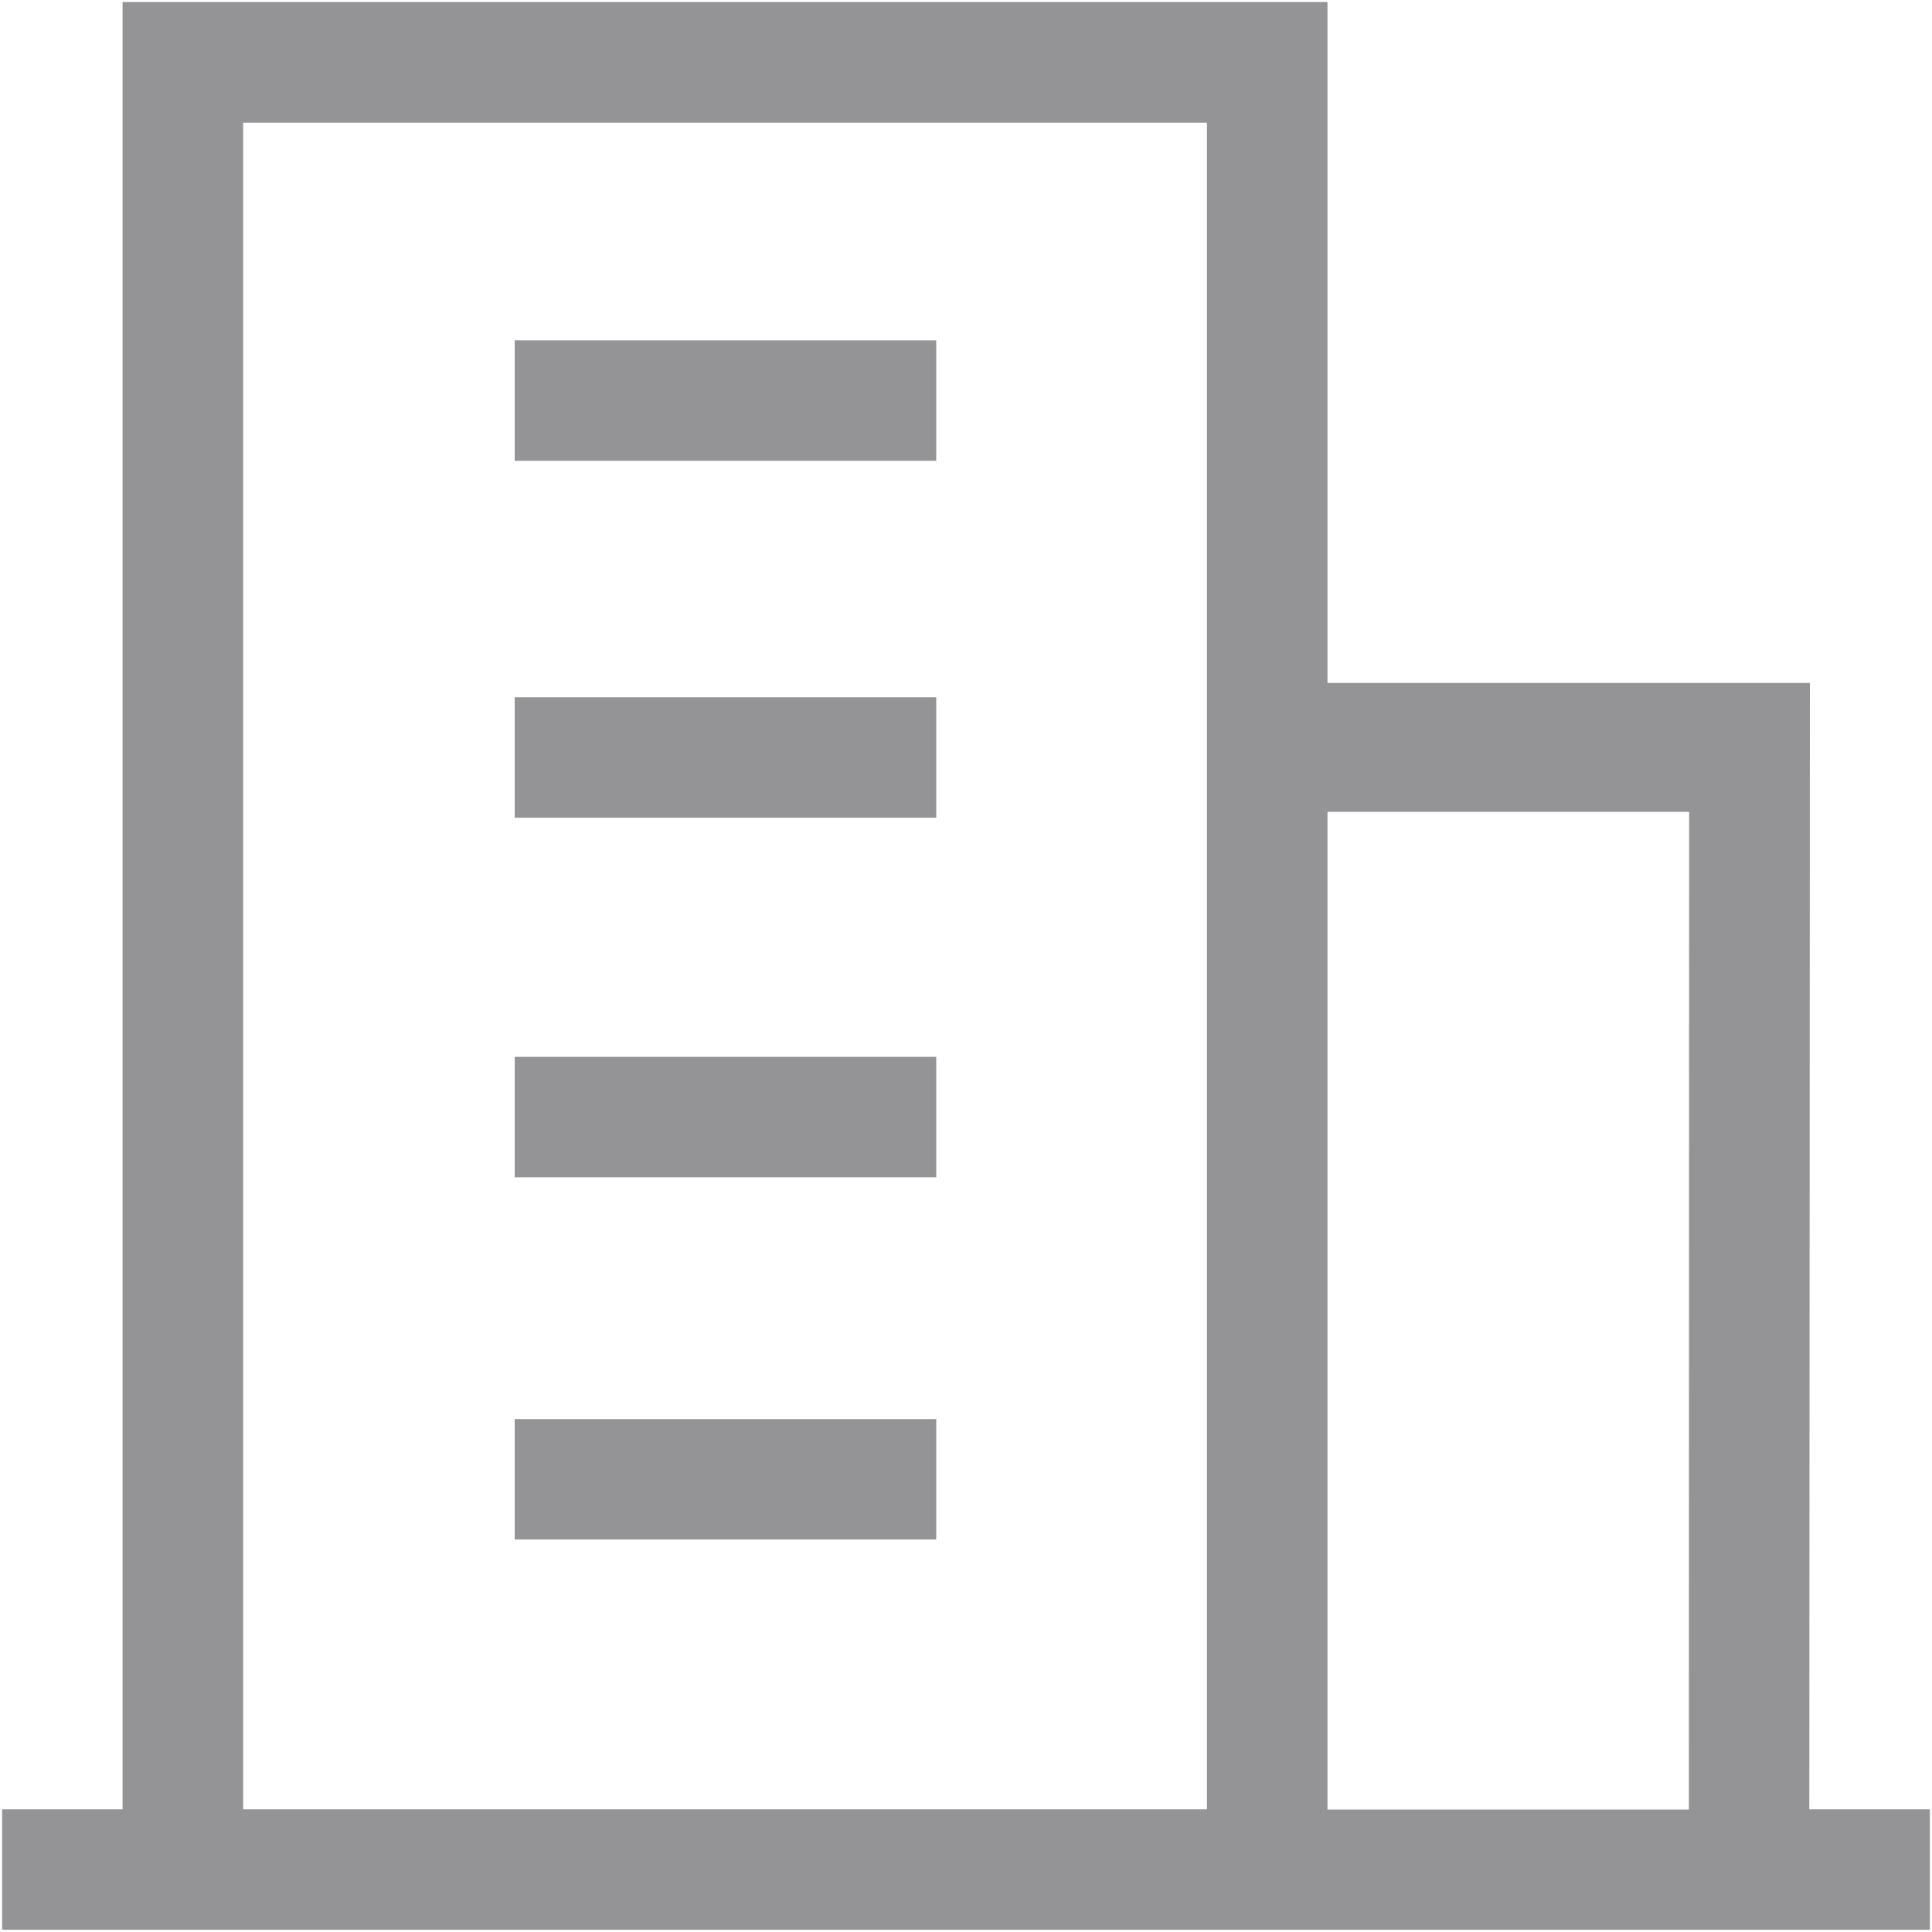
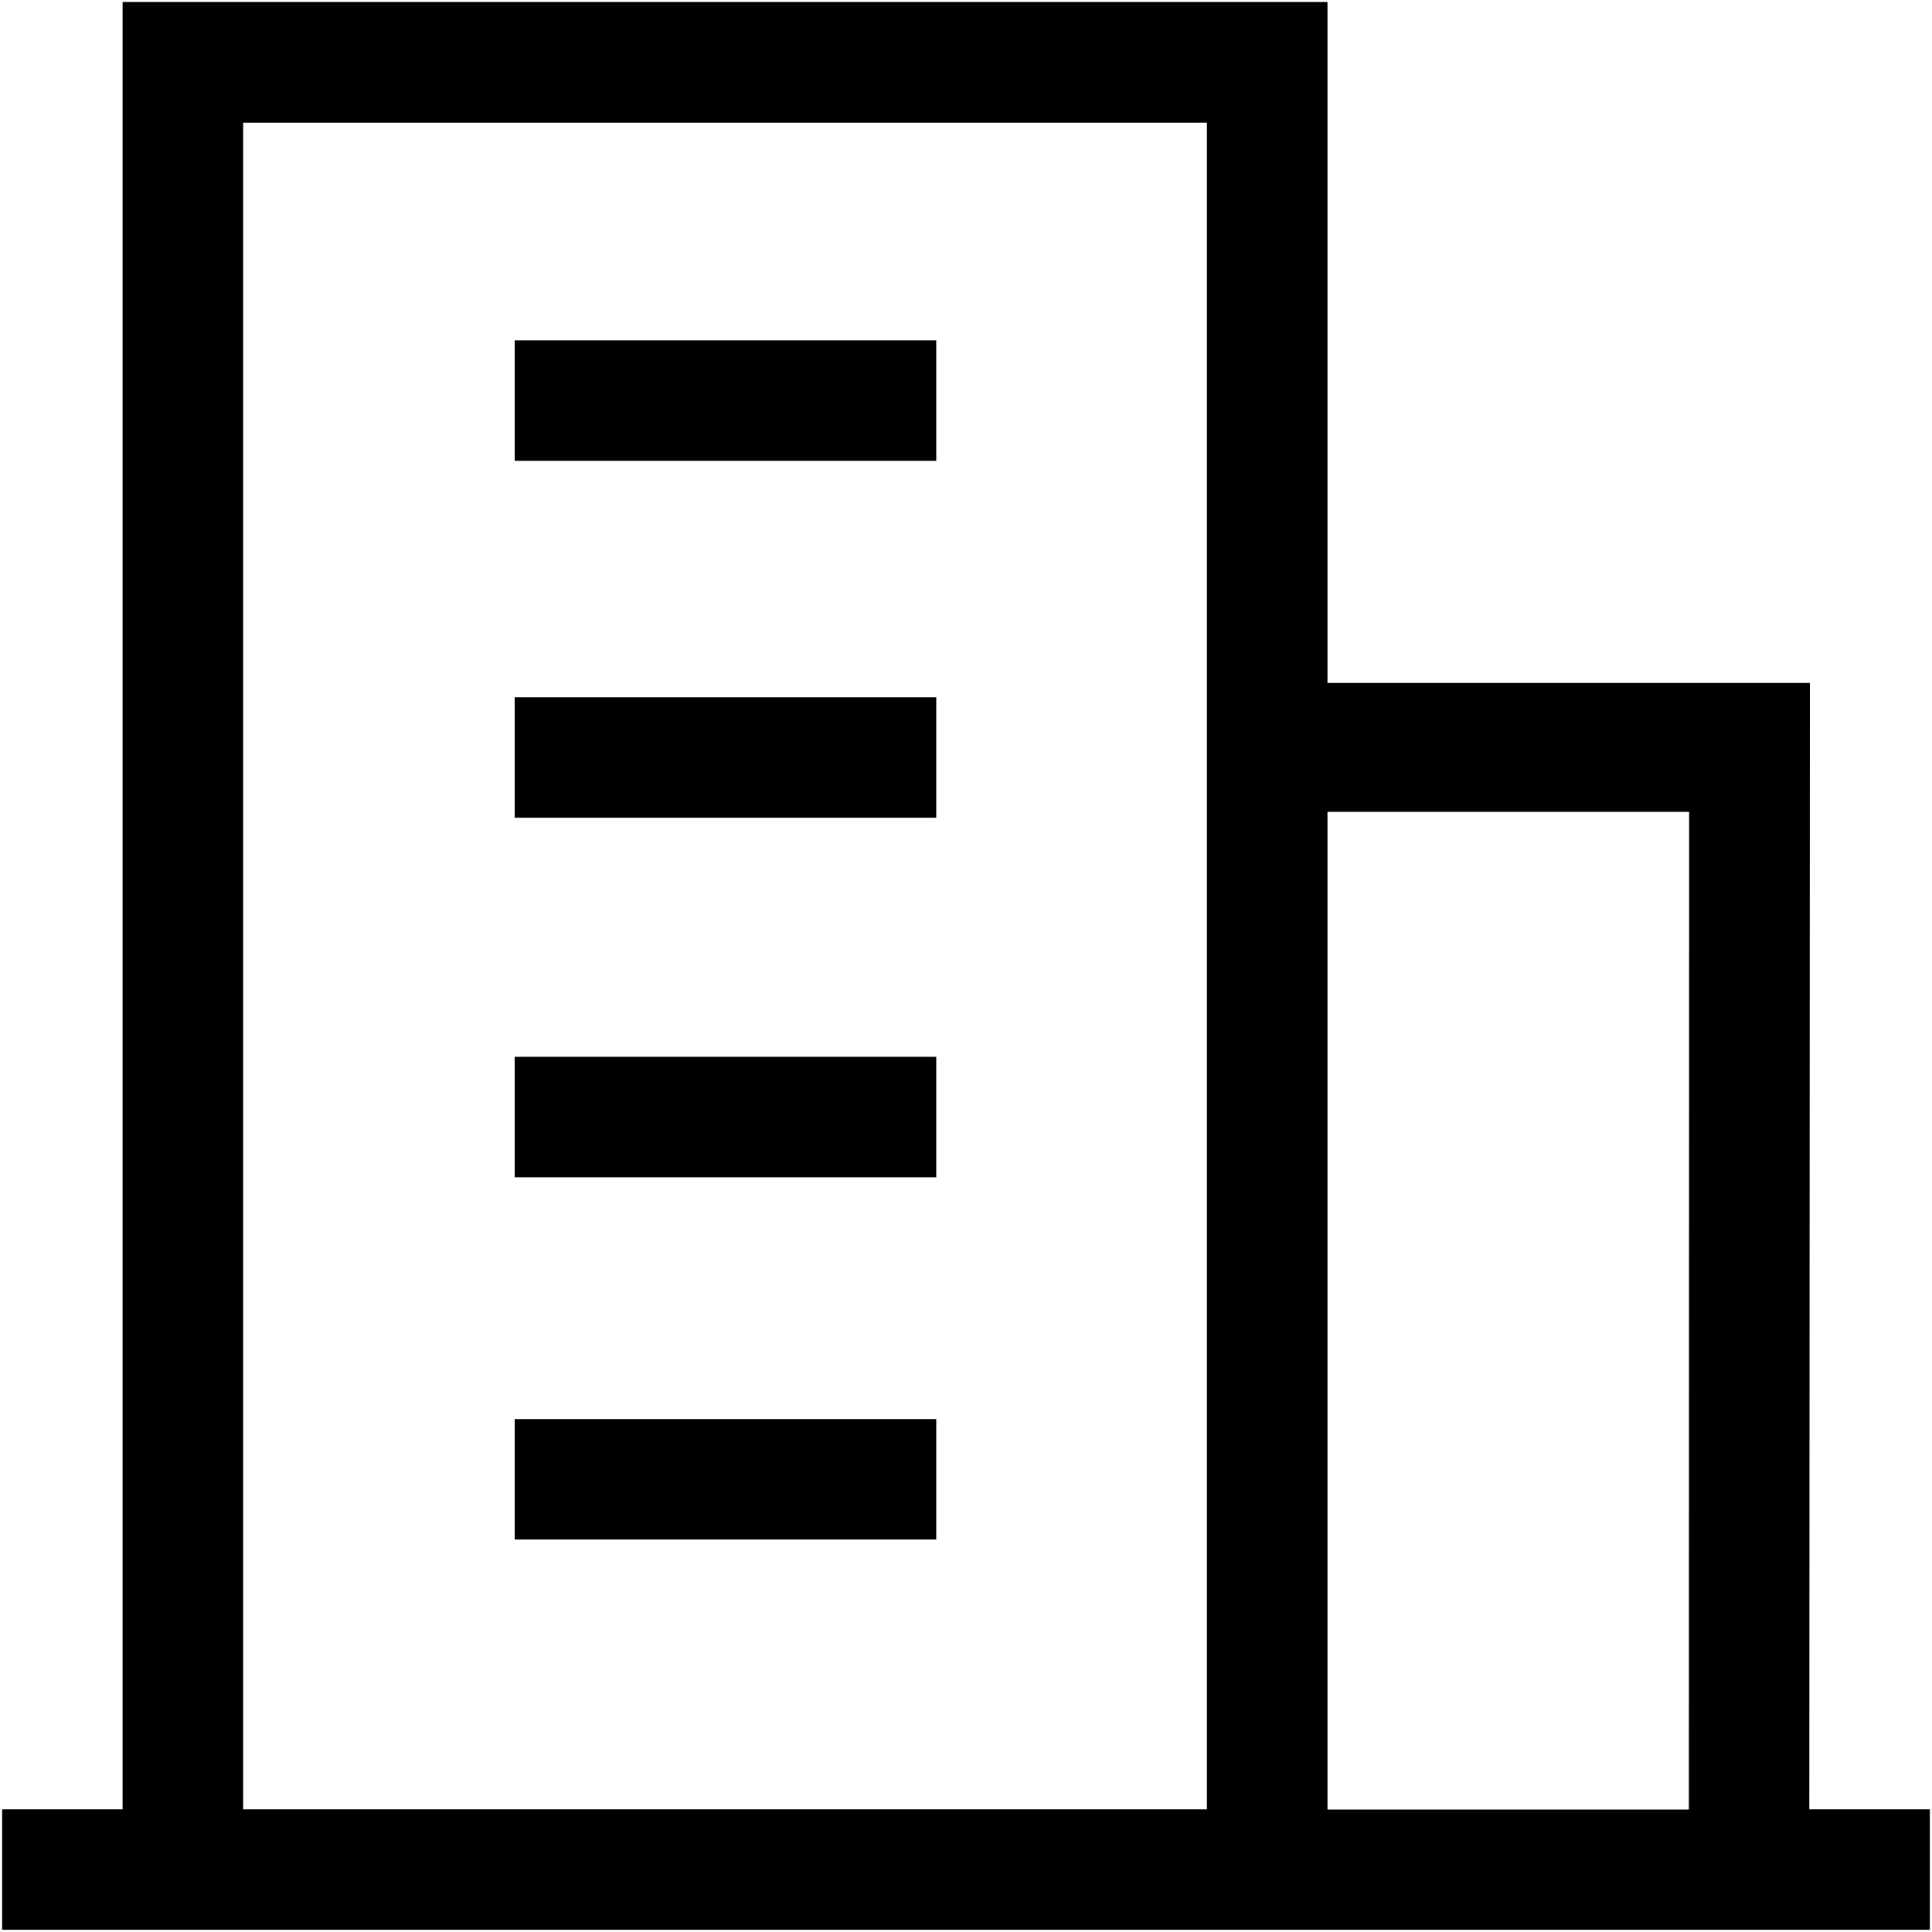
<svg xmlns="http://www.w3.org/2000/svg" t="1562842848884" class="icon" viewBox="0 0 1024 1024" version="1.1" p-id="76155" width="200" height="200">
-   <path d="M958.976 958.976l0.307-596.992h-255.693V1.075H64.973v957.901H1.126v63.846h1021.747V958.976H958.976z m-319.283 0H128.87V65.024h510.822v893.952z m63.898 0V430.285h191.693l-0.154 528.794h-191.539zM496.23 369.562H272.794v63.846h223.437V369.51z m0-189.184H272.794V244.224h223.437V180.326z m0 379.75H272.794v63.846h223.437V560.128z m0 192H272.794v63.846h223.437V752.128z" p-id="76156" fill="#949497" />
+   <path d="M958.976 958.976l0.307-596.992h-255.693V1.075H64.973v957.901H1.126v63.846h1021.747V958.976H958.976z m-319.283 0H128.87V65.024h510.822v893.952z m63.898 0V430.285h191.693l-0.154 528.794h-191.539zM496.23 369.562H272.794v63.846h223.437V369.51z m0-189.184H272.794V244.224h223.437V180.326z m0 379.75H272.794v63.846h223.437V560.128z m0 192H272.794v63.846h223.437V752.128z" p-id="76156" />
</svg>
